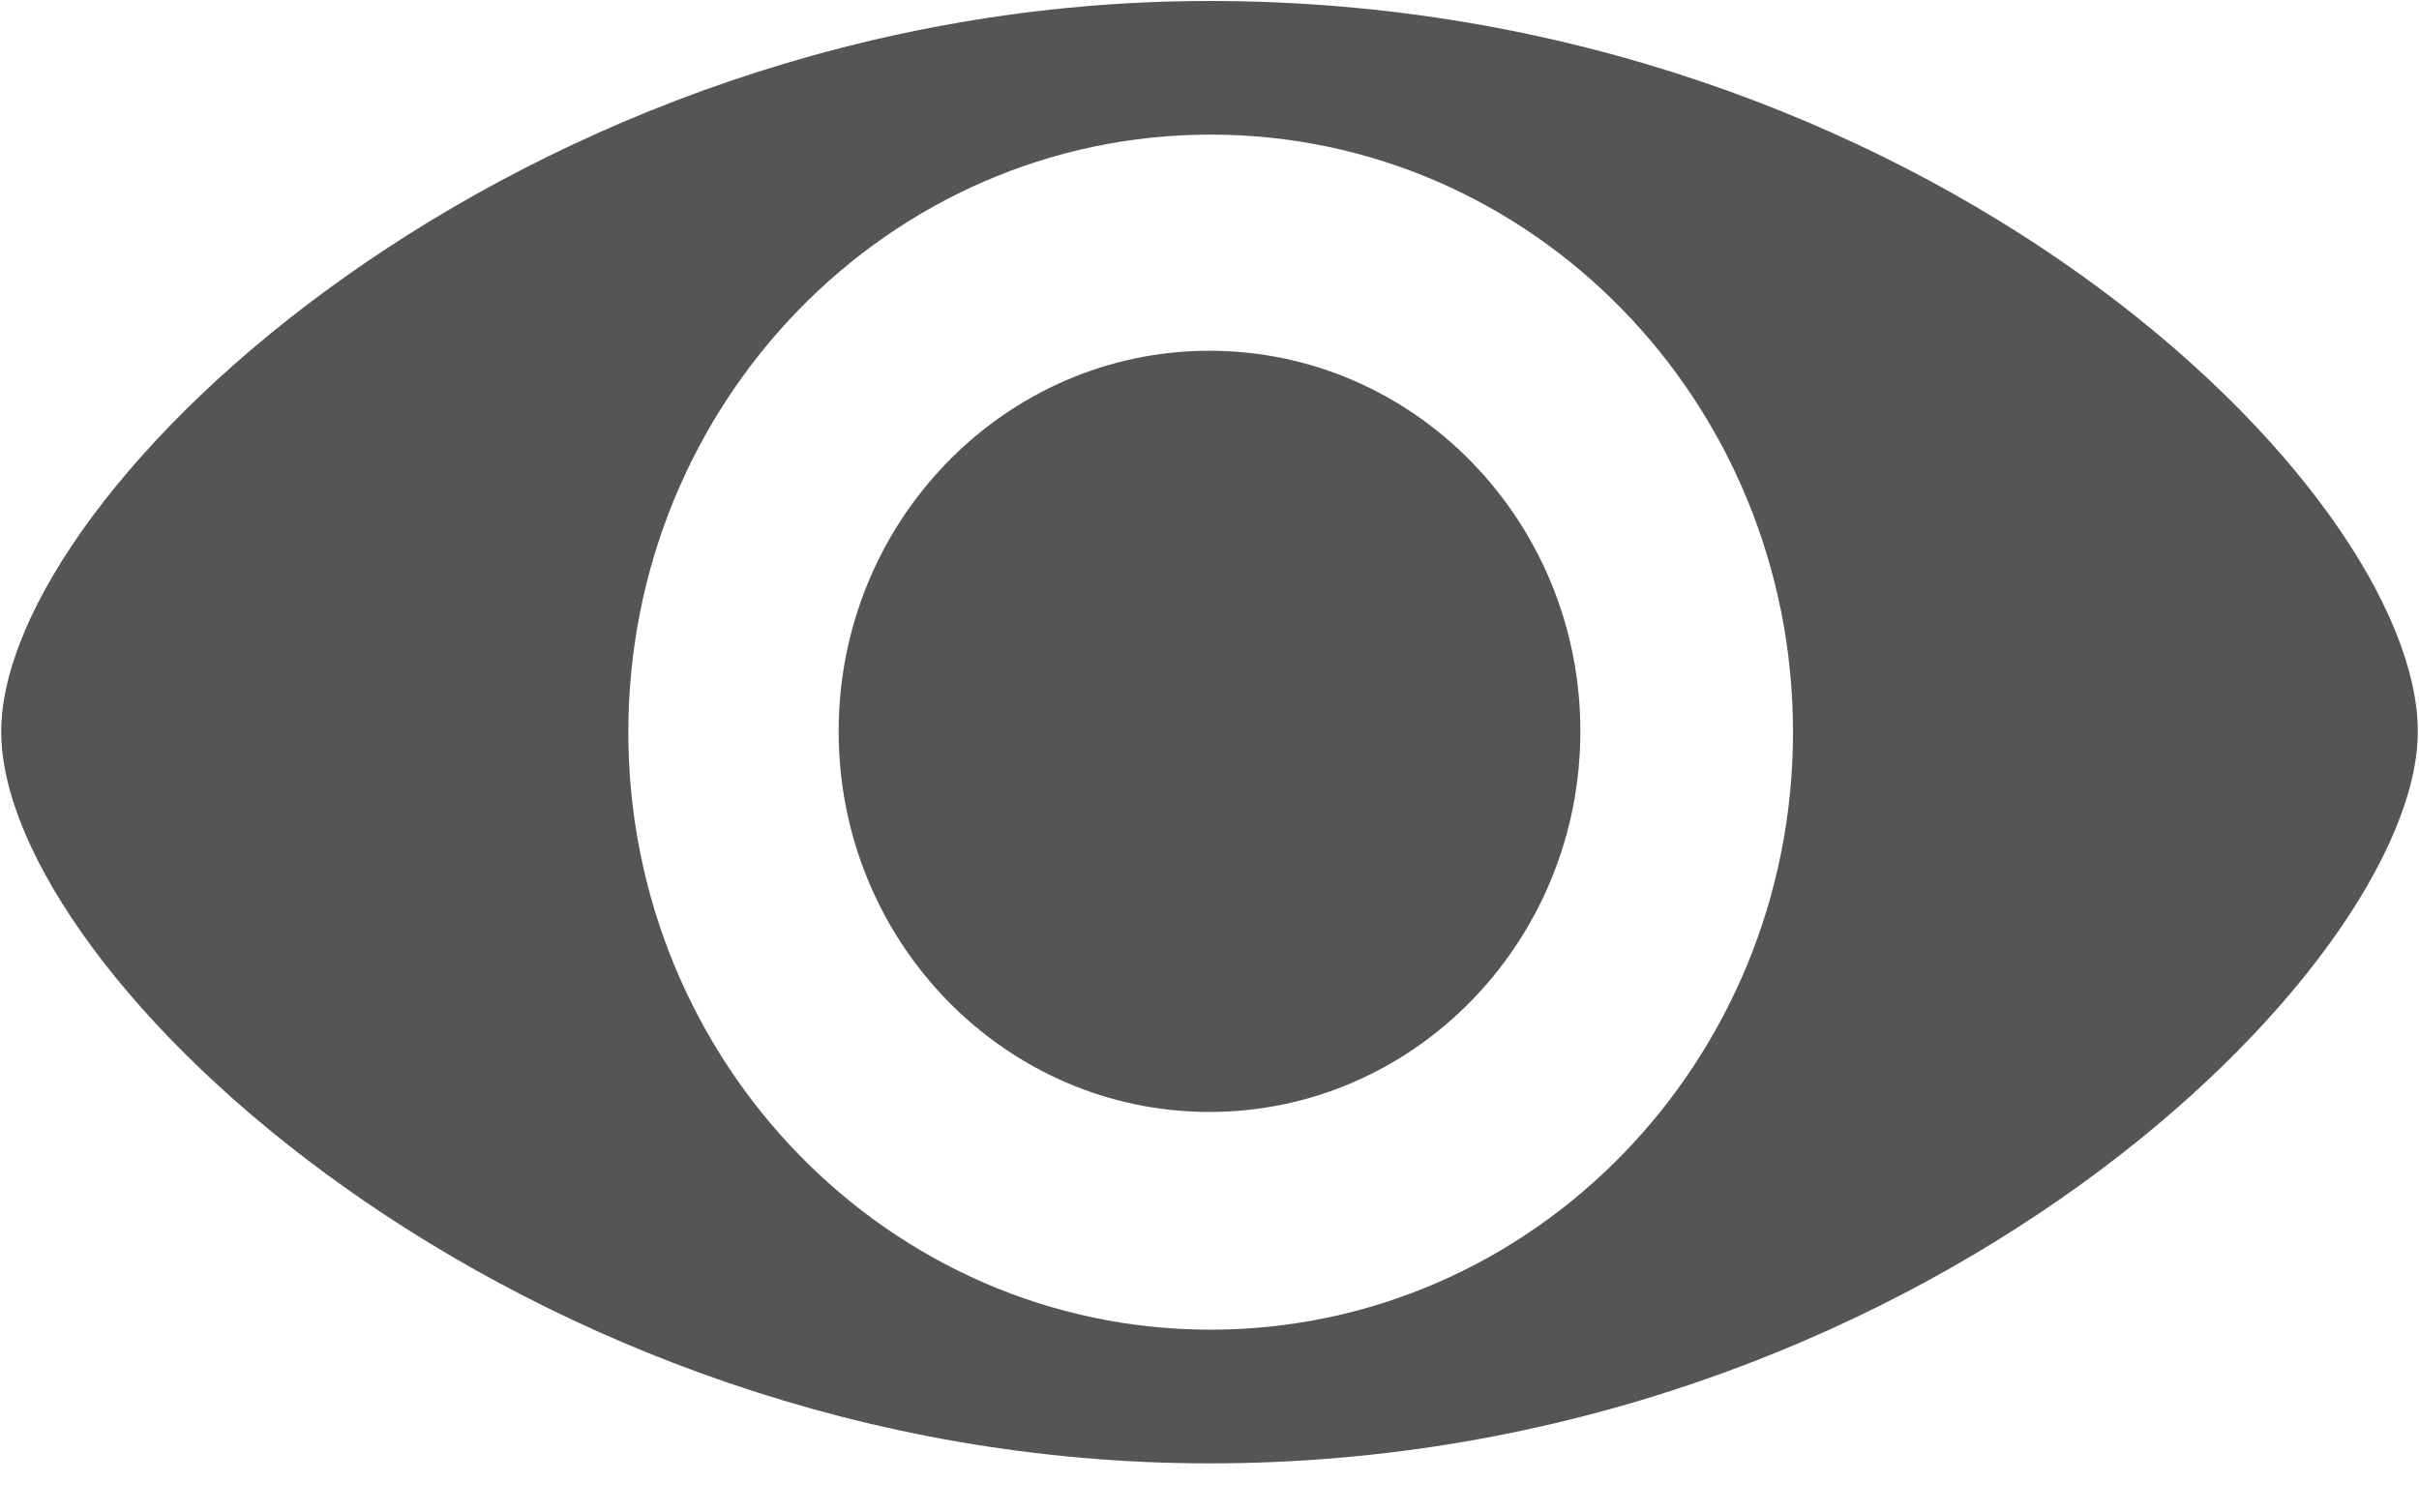
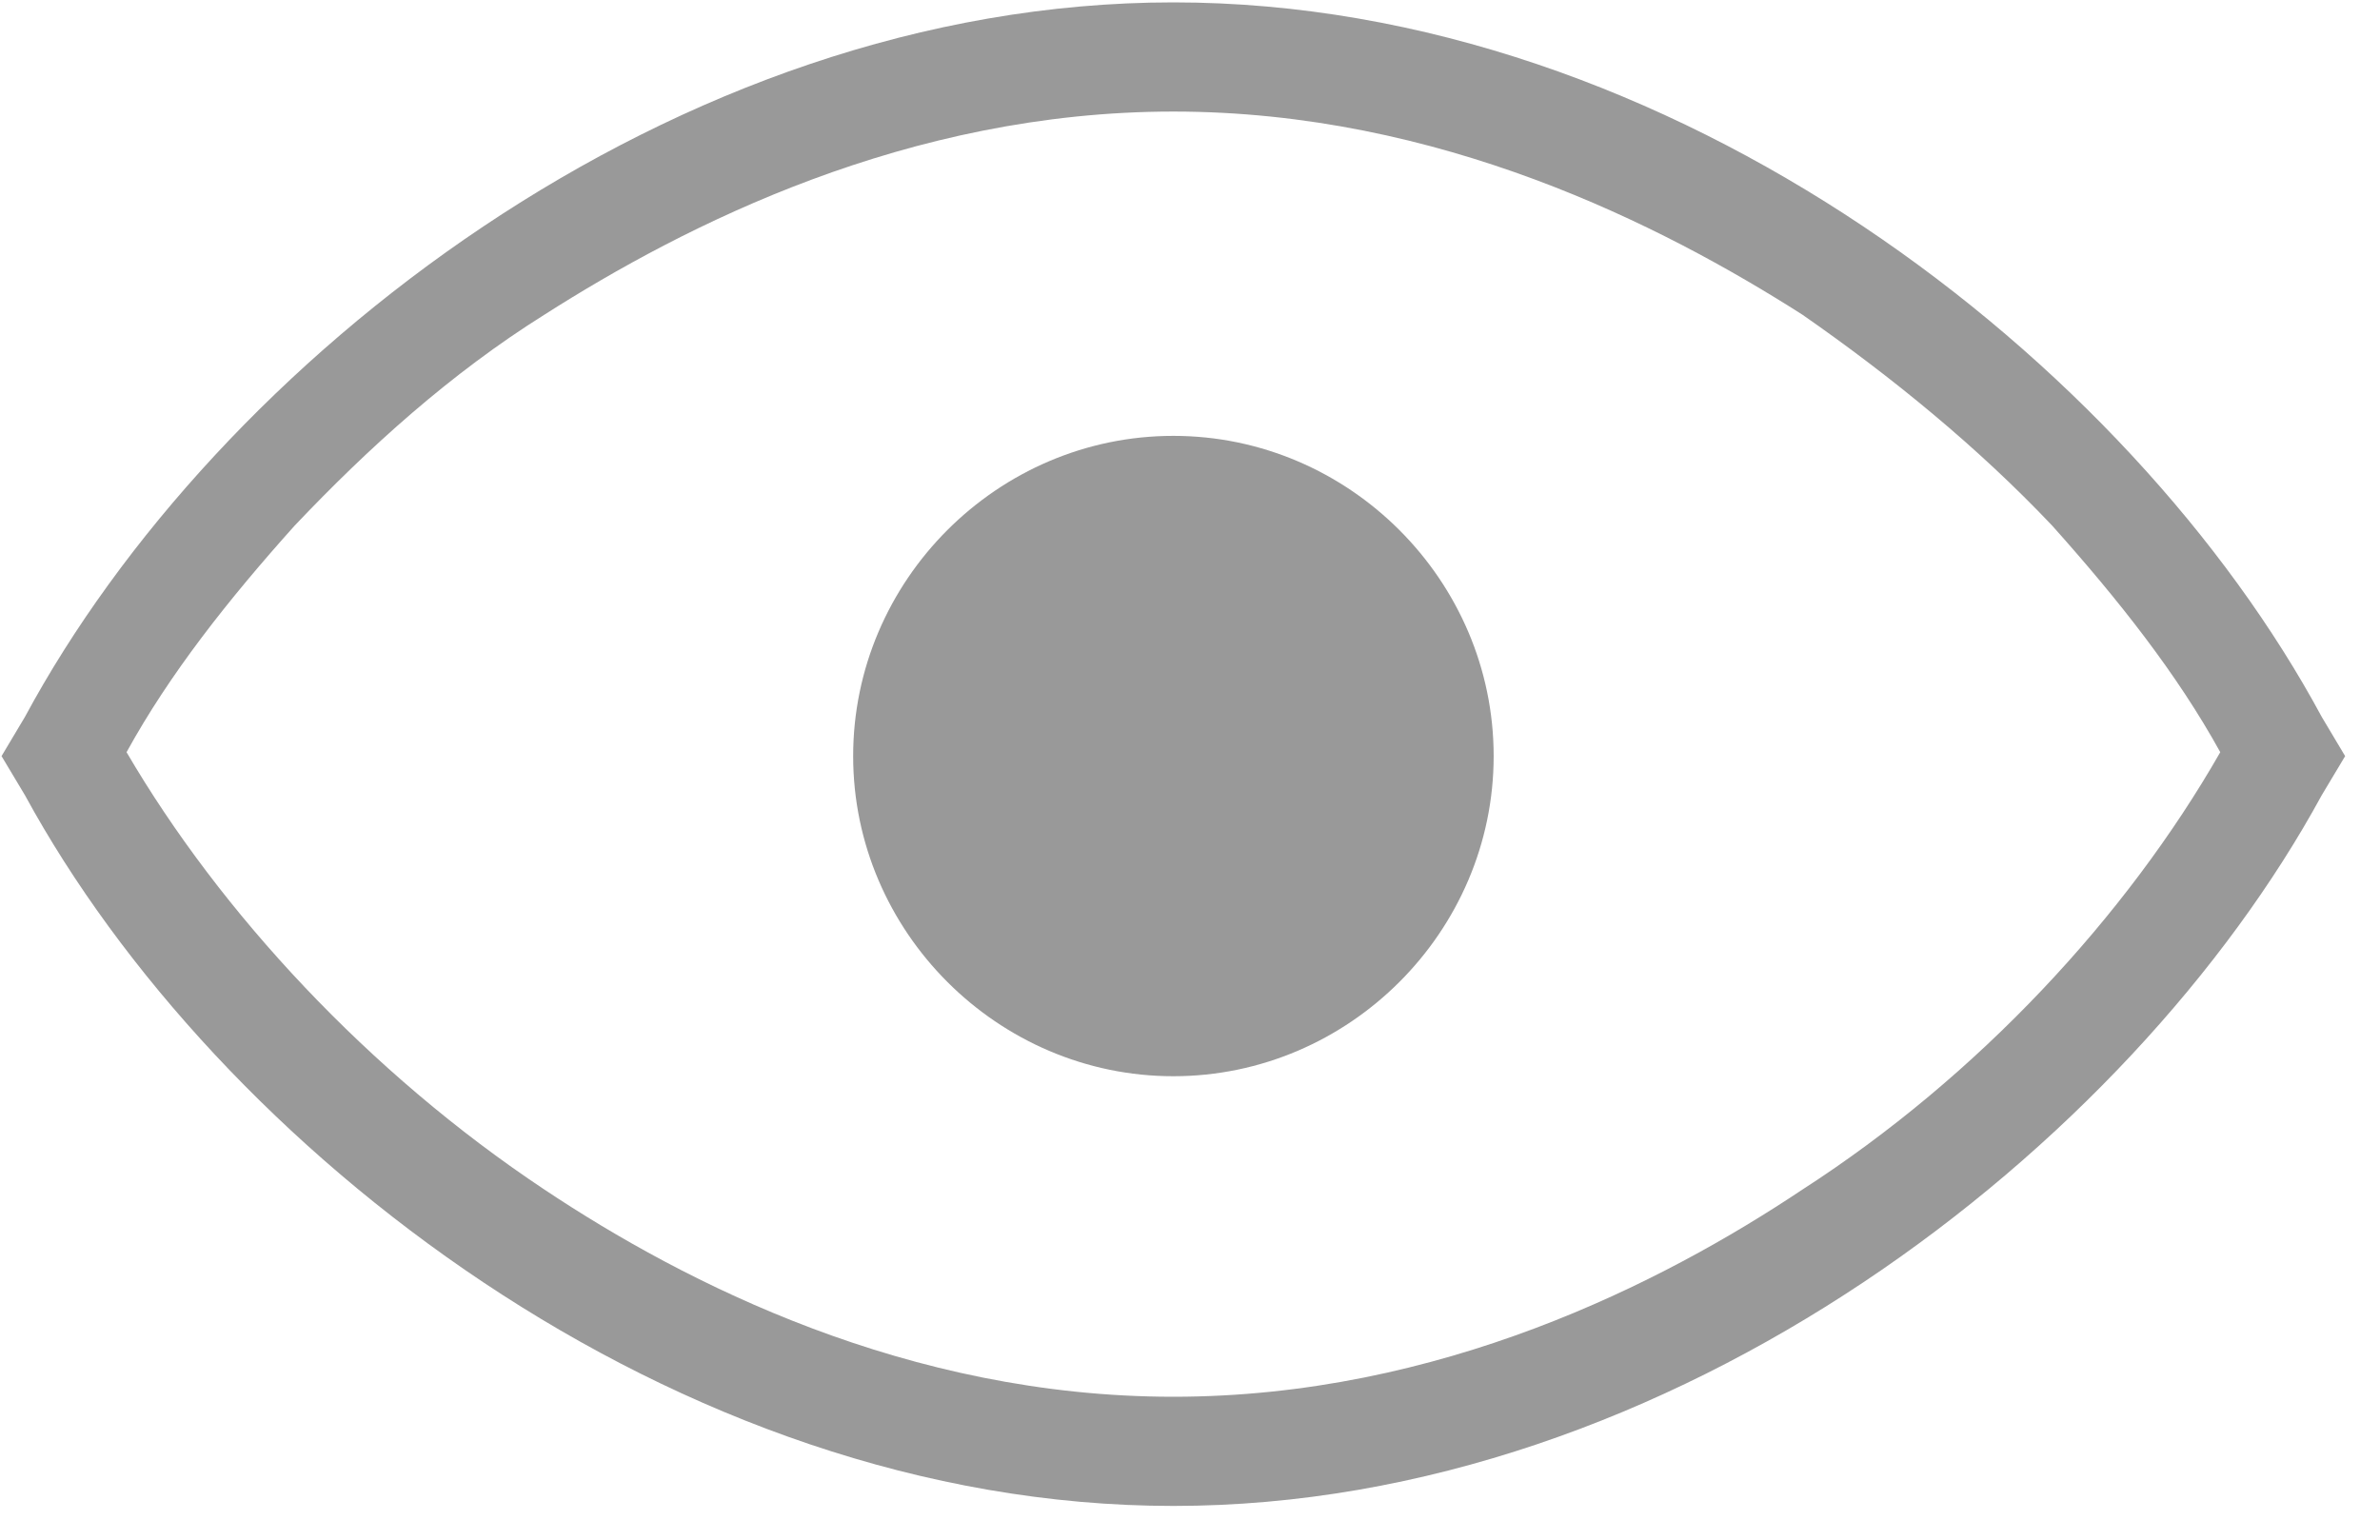
- <svg xmlns="http://www.w3.org/2000/svg" width="32px" height="20px" viewBox="0 0 32 20" version="1.1">
+ <svg xmlns="http://www.w3.org/2000/svg" width="17px" height="11px" viewBox="0 0 17 11" version="1.1">
  <g id="新版定稿（20202-8-22）" stroke="none" stroke-width="1" fill="none" fill-rule="evenodd">
-     <g id="画板" transform="translate(-58, -1144)" fill="#555555" fill-rule="nonzero">
-       <g id="眼睛-灰色" transform="translate(58, 1144)">
-         <path d="M16,4.641 C13.291,4.641 11.094,6.897 11.094,9.678 C11.094,12.459 13.291,14.713 16,14.713 C18.709,14.713 20.906,12.456 20.906,9.675 C20.906,6.894 18.709,4.641 16,4.641 Z" id="路径" />
-         <path d="M16,0.013 C6.875,0.013 0.016,6.484 0.016,9.681 C0.016,12.881 6.847,19.363 16,19.363 C25.394,19.363 31.984,12.772 31.984,9.681 C31.988,6.484 25.466,0.013 16,0.013 Z M16.012,17.594 C11.762,17.594 8.312,14.053 8.312,9.688 C8.312,5.322 11.759,1.781 16.016,1.781 C20.272,1.781 23.719,5.322 23.719,9.688 C23.719,14.053 20.269,17.594 16.012,17.594 Z" id="形状" />
+     <g id="画板" transform="translate(-93, -616)" fill="#999999" fill-rule="nonzero">
+       <g id="眼睛-默认" transform="translate(93, 616)">
+         <path d="M16.584,5.122 C15.217,2.584 11.953,0.017 8.381,0.017 C4.809,0.017 1.545,2.584 0.178,5.122 L0.011,5.402 L0.178,5.681 C1.545,8.192 4.809,10.759 8.381,10.759 C11.953,10.759 15.217,8.192 16.584,5.681 L16.751,5.402 L16.584,5.122 Z M12.874,8.499 C11.871,9.169 10.279,9.979 8.381,9.979 C6.484,9.979 4.894,9.169 3.889,8.499 C2.632,7.663 1.573,6.518 0.904,5.374 C1.211,4.815 1.629,4.286 2.104,3.756 C2.634,3.197 3.219,2.668 3.889,2.248 C4.894,1.607 6.484,0.797 8.381,0.797 C10.279,0.797 11.869,1.607 12.874,2.248 C13.515,2.694 14.13,3.197 14.659,3.756 C15.133,4.286 15.551,4.815 15.859,5.374 C15.189,6.546 14.13,7.689 12.874,8.499 L12.874,8.499 Z" id="形状" />
+         <path d="M8.381,3.114 C7.125,3.114 6.094,4.147 6.094,5.402 C6.094,6.656 7.127,7.689 8.381,7.689 C9.636,7.689 10.669,6.656 10.669,5.402 C10.669,4.147 9.637,3.114 8.381,3.114 Z" id="路径" />
      </g>
    </g>
  </g>
</svg>
